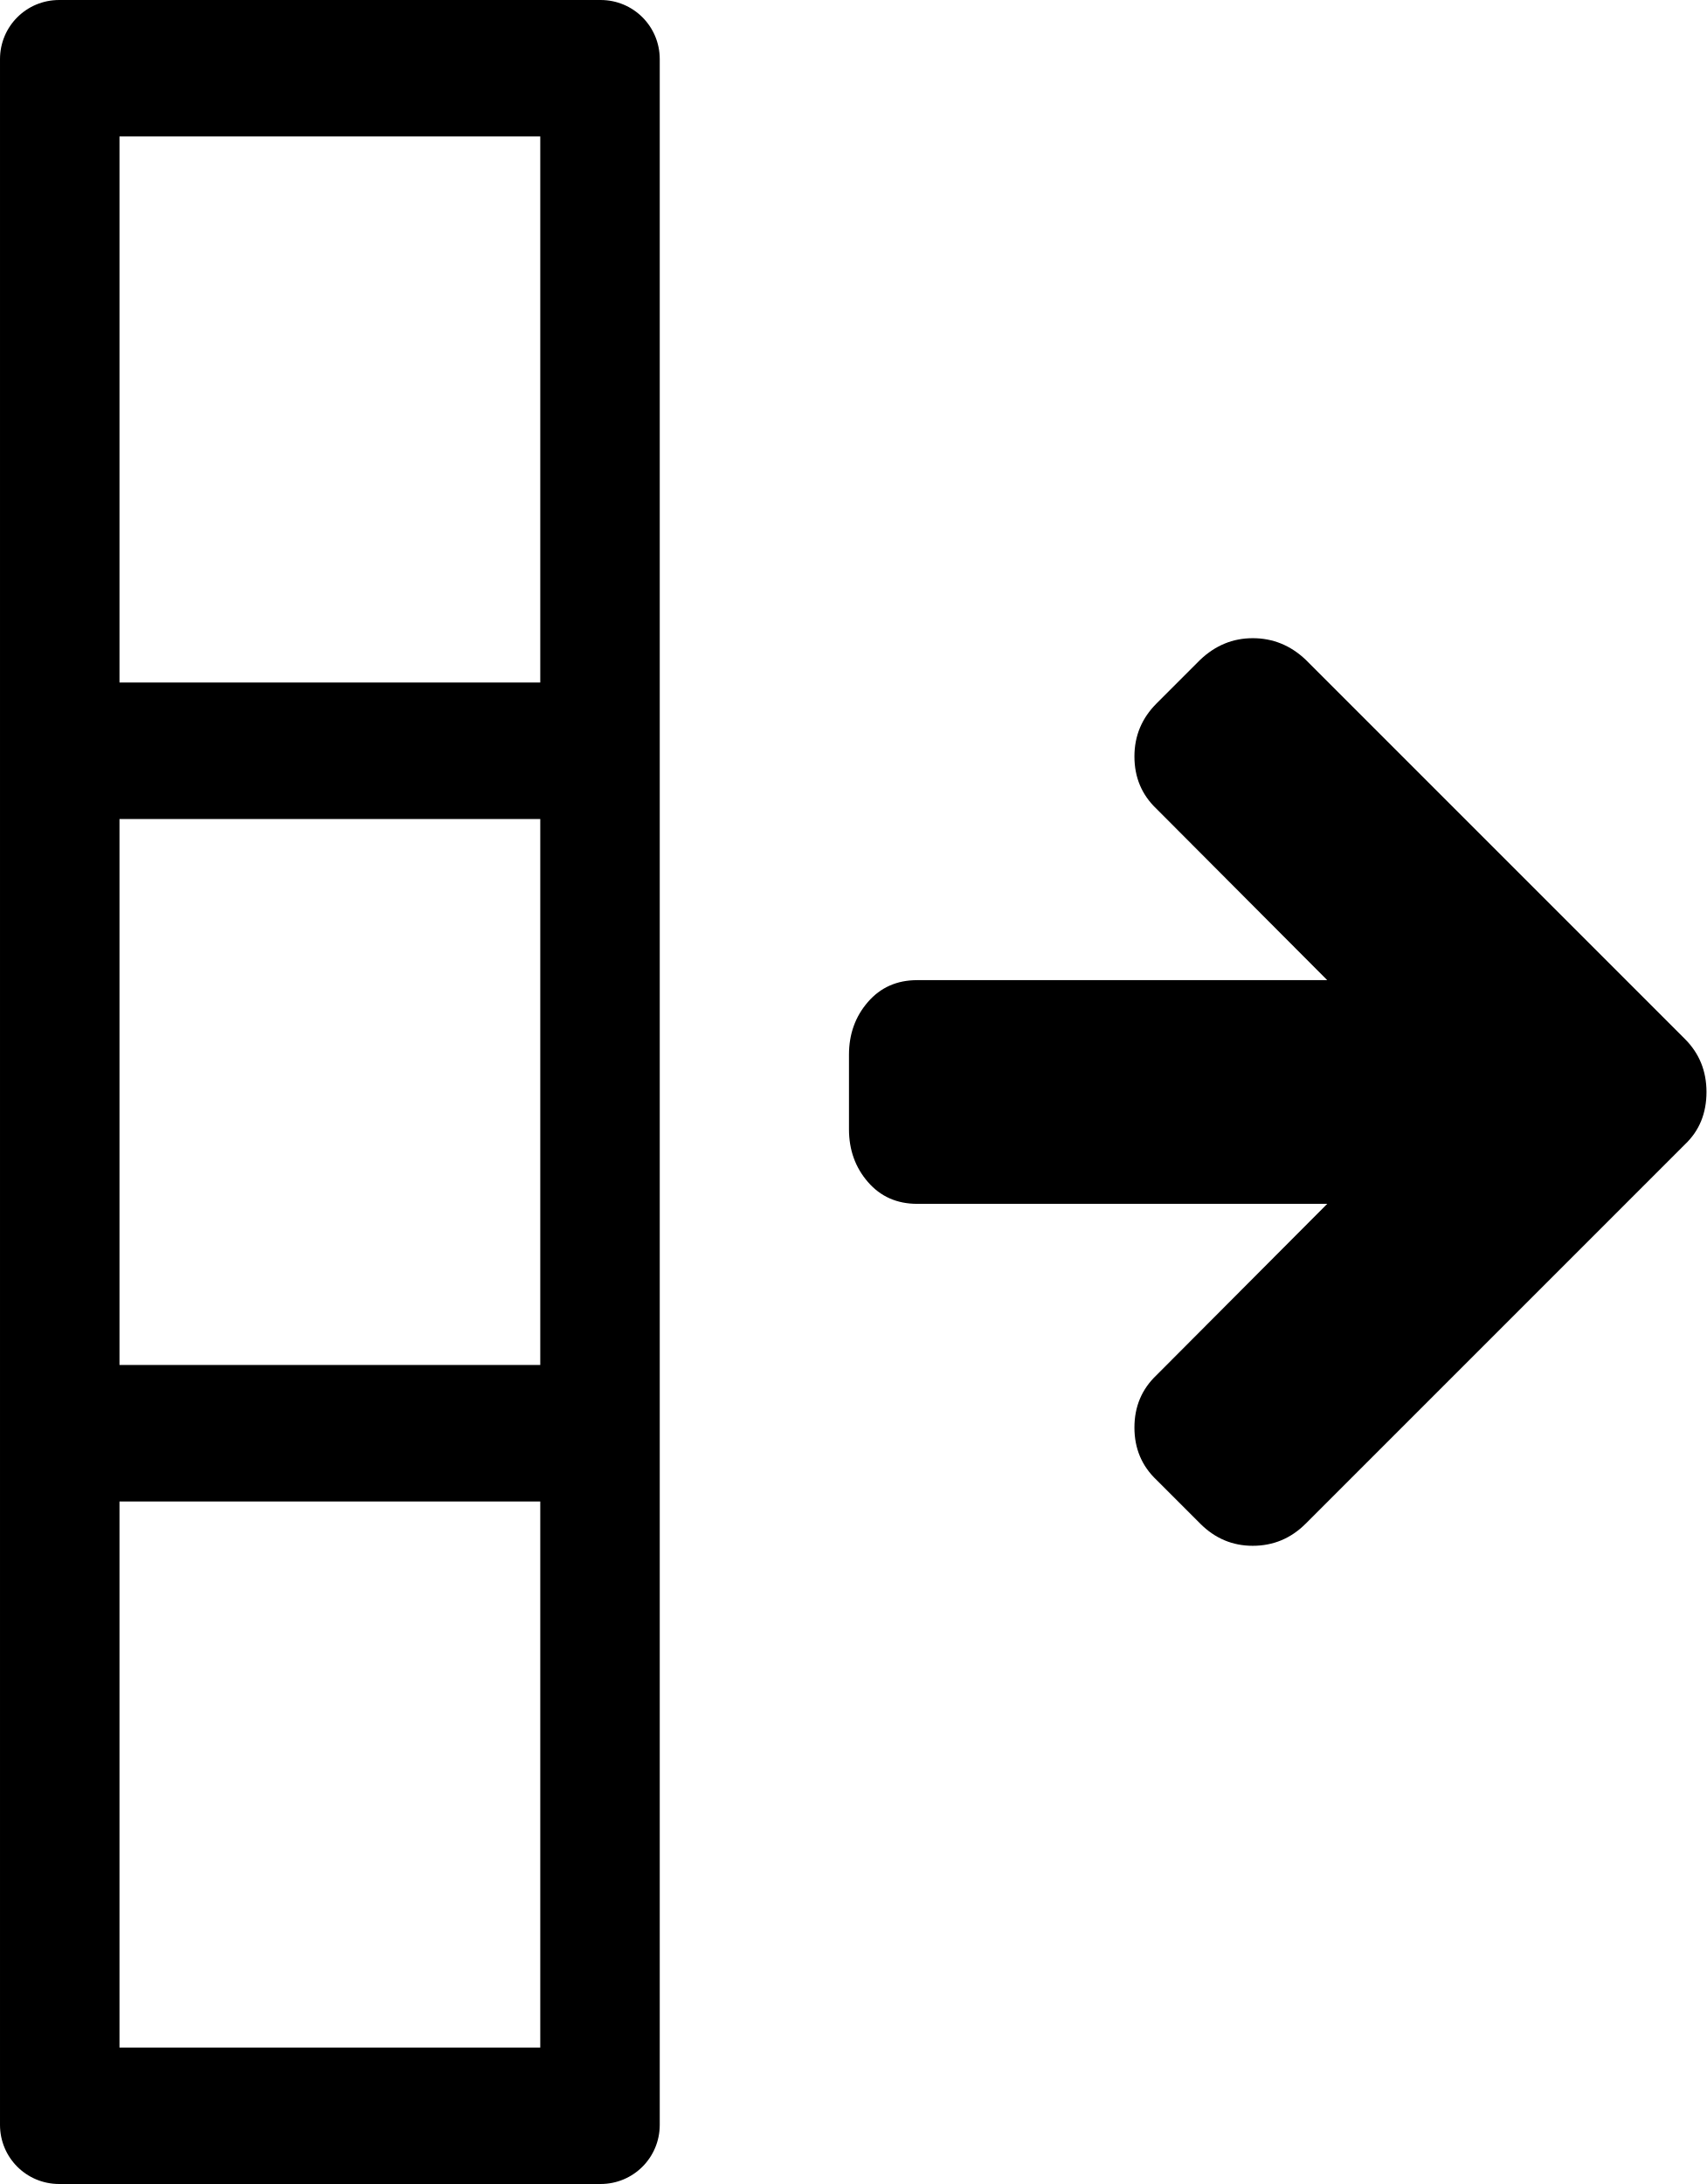
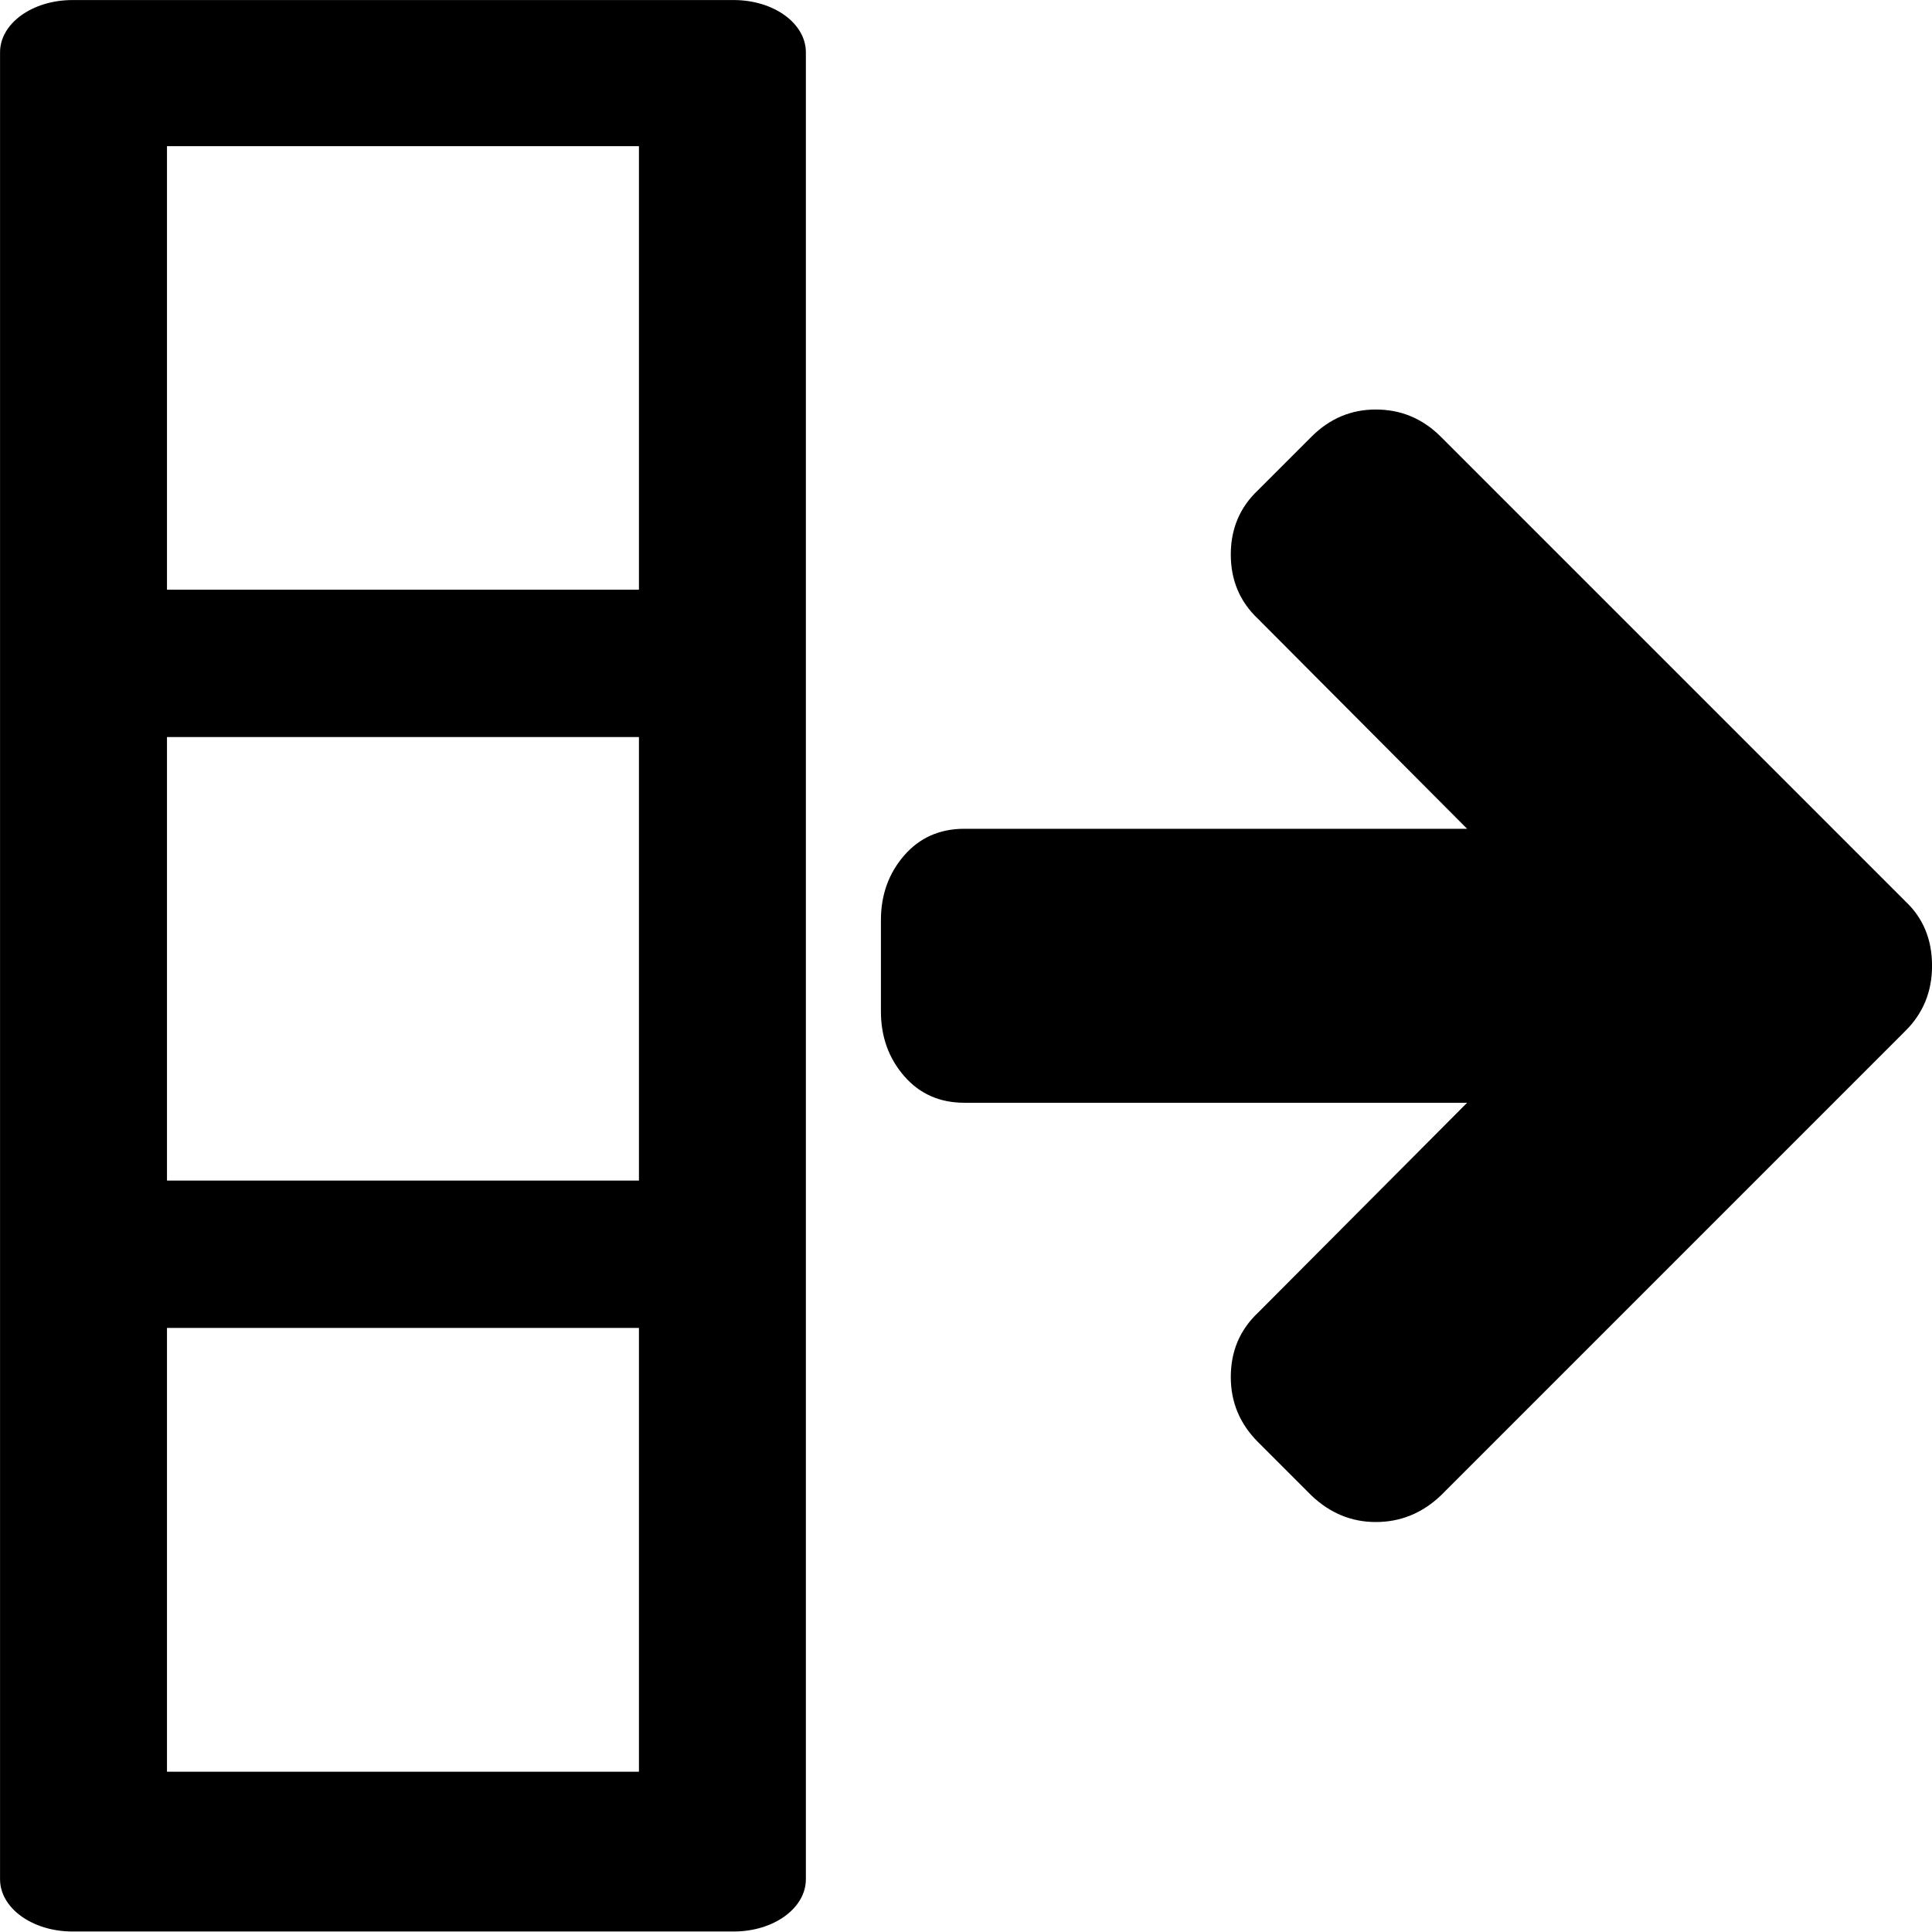
- <svg xmlns="http://www.w3.org/2000/svg" xmlns:ns1="http://www.openswatchbook.org/uri/2009/osb" xmlns:xlink="http://www.w3.org/1999/xlink" width="105.849mm" height="135.467mm" viewBox="0 0 375.056 480" id="svg5558" version="1.1">
-   <defs id="defs5560">
+ <svg xmlns="http://www.w3.org/2000/svg" xmlns:ns1="http://www.openswatchbook.org/uri/2009/osb" xmlns:xlink="http://www.w3.org/1999/xlink" width="3.952mm" height="3.951mm" viewBox="0 0 14.004 14" id="svg3446" version="1.1">
+   <defs id="defs3448">
    <linearGradient id="linearGradient4209" ns1:paint="solid">
      <stop style="stop-color:#ffffff;stop-opacity:1;" offset="0" id="stop4211" />
    </linearGradient>
-     <linearGradient xlink:href="#linearGradient4209" id="linearGradient5609" gradientUnits="userSpaceOnUse" gradientTransform="matrix(0,-1.566099,1.566099,0,2716.739,38.468)" x1="252.429" y1="91.944" x2="379.8" y2="91.944" />
+     <linearGradient xlink:href="#linearGradient4209" id="linearGradient3671" gradientUnits="userSpaceOnUse" gradientTransform="matrix(0.0633074,0,0,0.0633074,2746.978,180.3852)" x1="252.429" y1="91.944" x2="379.8" y2="91.944" />
  </defs>
-   <g id="layer1" transform="translate(697.9126,1550.495)">
-     <g transform="matrix(-1,0,0,1,2443.643,-853.8971)" id="g5436-1">
-       <path style="stroke:url(#linearGradient5609);stroke-width:0;stroke-miterlimit:4;stroke-dasharray:none" d="m 2866.238,-556.336 q 6.53,0 11.523,4.737 l 9.602,9.602 q 4.865,4.865 4.865,11.651 0,6.914 -4.865,11.523 l -37.514,37.642 90.135,0 q 6.658,0 10.819,4.801 4.161,4.801 4.161,11.587 l 0,16.388 q 0,6.786 -4.161,11.587 -4.161,4.801 -10.819,4.801 l -90.135,0 37.514,37.642 q 4.865,4.609 4.865,11.523 0,6.914 -4.865,11.523 l -9.602,9.602 q -4.865,4.865 -11.523,4.865 -6.786,0 -11.651,-4.865 l -83.35,-83.35 q -4.737,-4.481 -4.737,-11.523 0,-6.914 4.737,-11.651 l 83.35,-83.35 q 4.993,-4.737 11.651,-4.737 z" id="path3400-4-4-5-6" />
-       <path d="m 8807,17037 0,-2610 3386,0 0,2610 z m -847,0 -3387,0 0,-2610 3387,0 z m 5080,-2610 3387,0 0,2610 -3387,0 z m 4233.333,-374.224 0,3358.445 c 0,203.256 -163.632,366.889 -366.889,366.889 l -12812.889,0 c -203.256,0 -366.889,-163.633 -366.889,-366.889 l 0,-3358.445 c 0,-203.256 163.632,-366.889 366.889,-366.889 l 12812.889,0 c 203.257,0 366.889,163.633 366.889,366.889 z" style="clip-rule:evenodd;fill:#000000;fill-rule:evenodd;image-rendering:optimizeQuality;shape-rendering:geometricPrecision;text-rendering:geometricPrecision" transform="matrix(0,-0.03543307,0.03543307,0,2511.622,-84.55067)" id="polygon3366-49-8-3-3" />
+   <g id="layer1" transform="translate(728.278,112.5011)">
+     <g transform="matrix(0,1,-1,0,-531.8777,-2872.491)" id="g3610-6">
+       <path style="stroke:url(#linearGradient3671);stroke-width:0;stroke-miterlimit:4;stroke-dasharray:none" d="m 2771.022,186.428 q 0,0.264 -0.192,0.466 l -0.388,0.388 q -0.197,0.197 -0.471,0.197 -0.28,0 -0.466,-0.197 l -1.522,-1.516 0,3.644 q 0,0.269 -0.194,0.437 -0.194,0.168 -0.468,0.168 l -0.662,0 q -0.274,0 -0.468,-0.168 -0.194,-0.168 -0.194,-0.437 l 0,-3.644 -1.522,1.516 q -0.186,0.197 -0.466,0.197 -0.28,0 -0.466,-0.197 l -0.388,-0.388 q -0.197,-0.197 -0.197,-0.466 0,-0.274 0.197,-0.471 l 3.369,-3.369 q 0.181,-0.192 0.466,-0.192 0.28,0 0.471,0.192 l 3.369,3.369 q 0.192,0.202 0.192,0.471 z" id="path3400-4-4-5-3" />
+       <path id="polygon3366-49-8-3-2" d="m 2773.99,191.082 c 0,-0.29 -0.169,-0.523 -0.379,-0.523 l -13.242,0 c -0.21,0 -0.379,0.233 -0.379,0.523 l 0,4.793 c 0,0.29 0.169,0.525 0.379,0.525 l 13.242,0 c 0.21,0 0.379,-0.235 0.379,-0.525 l 0,-4.793 z m -1.158,0.687 0,3.421 -3.217,0 0,-3.421 3.217,0 z m -4.285,0 0,3.421 -3.215,0 0,-3.421 3.215,0 z m -4.283,0 0,3.421 -3.215,0 0,-3.421 3.215,0 z" style="clip-rule:evenodd;fill:#000000;fill-rule:evenodd;image-rendering:optimizeQuality;shape-rendering:geometricPrecision;text-rendering:geometricPrecision" />
    </g>
  </g>
</svg>
